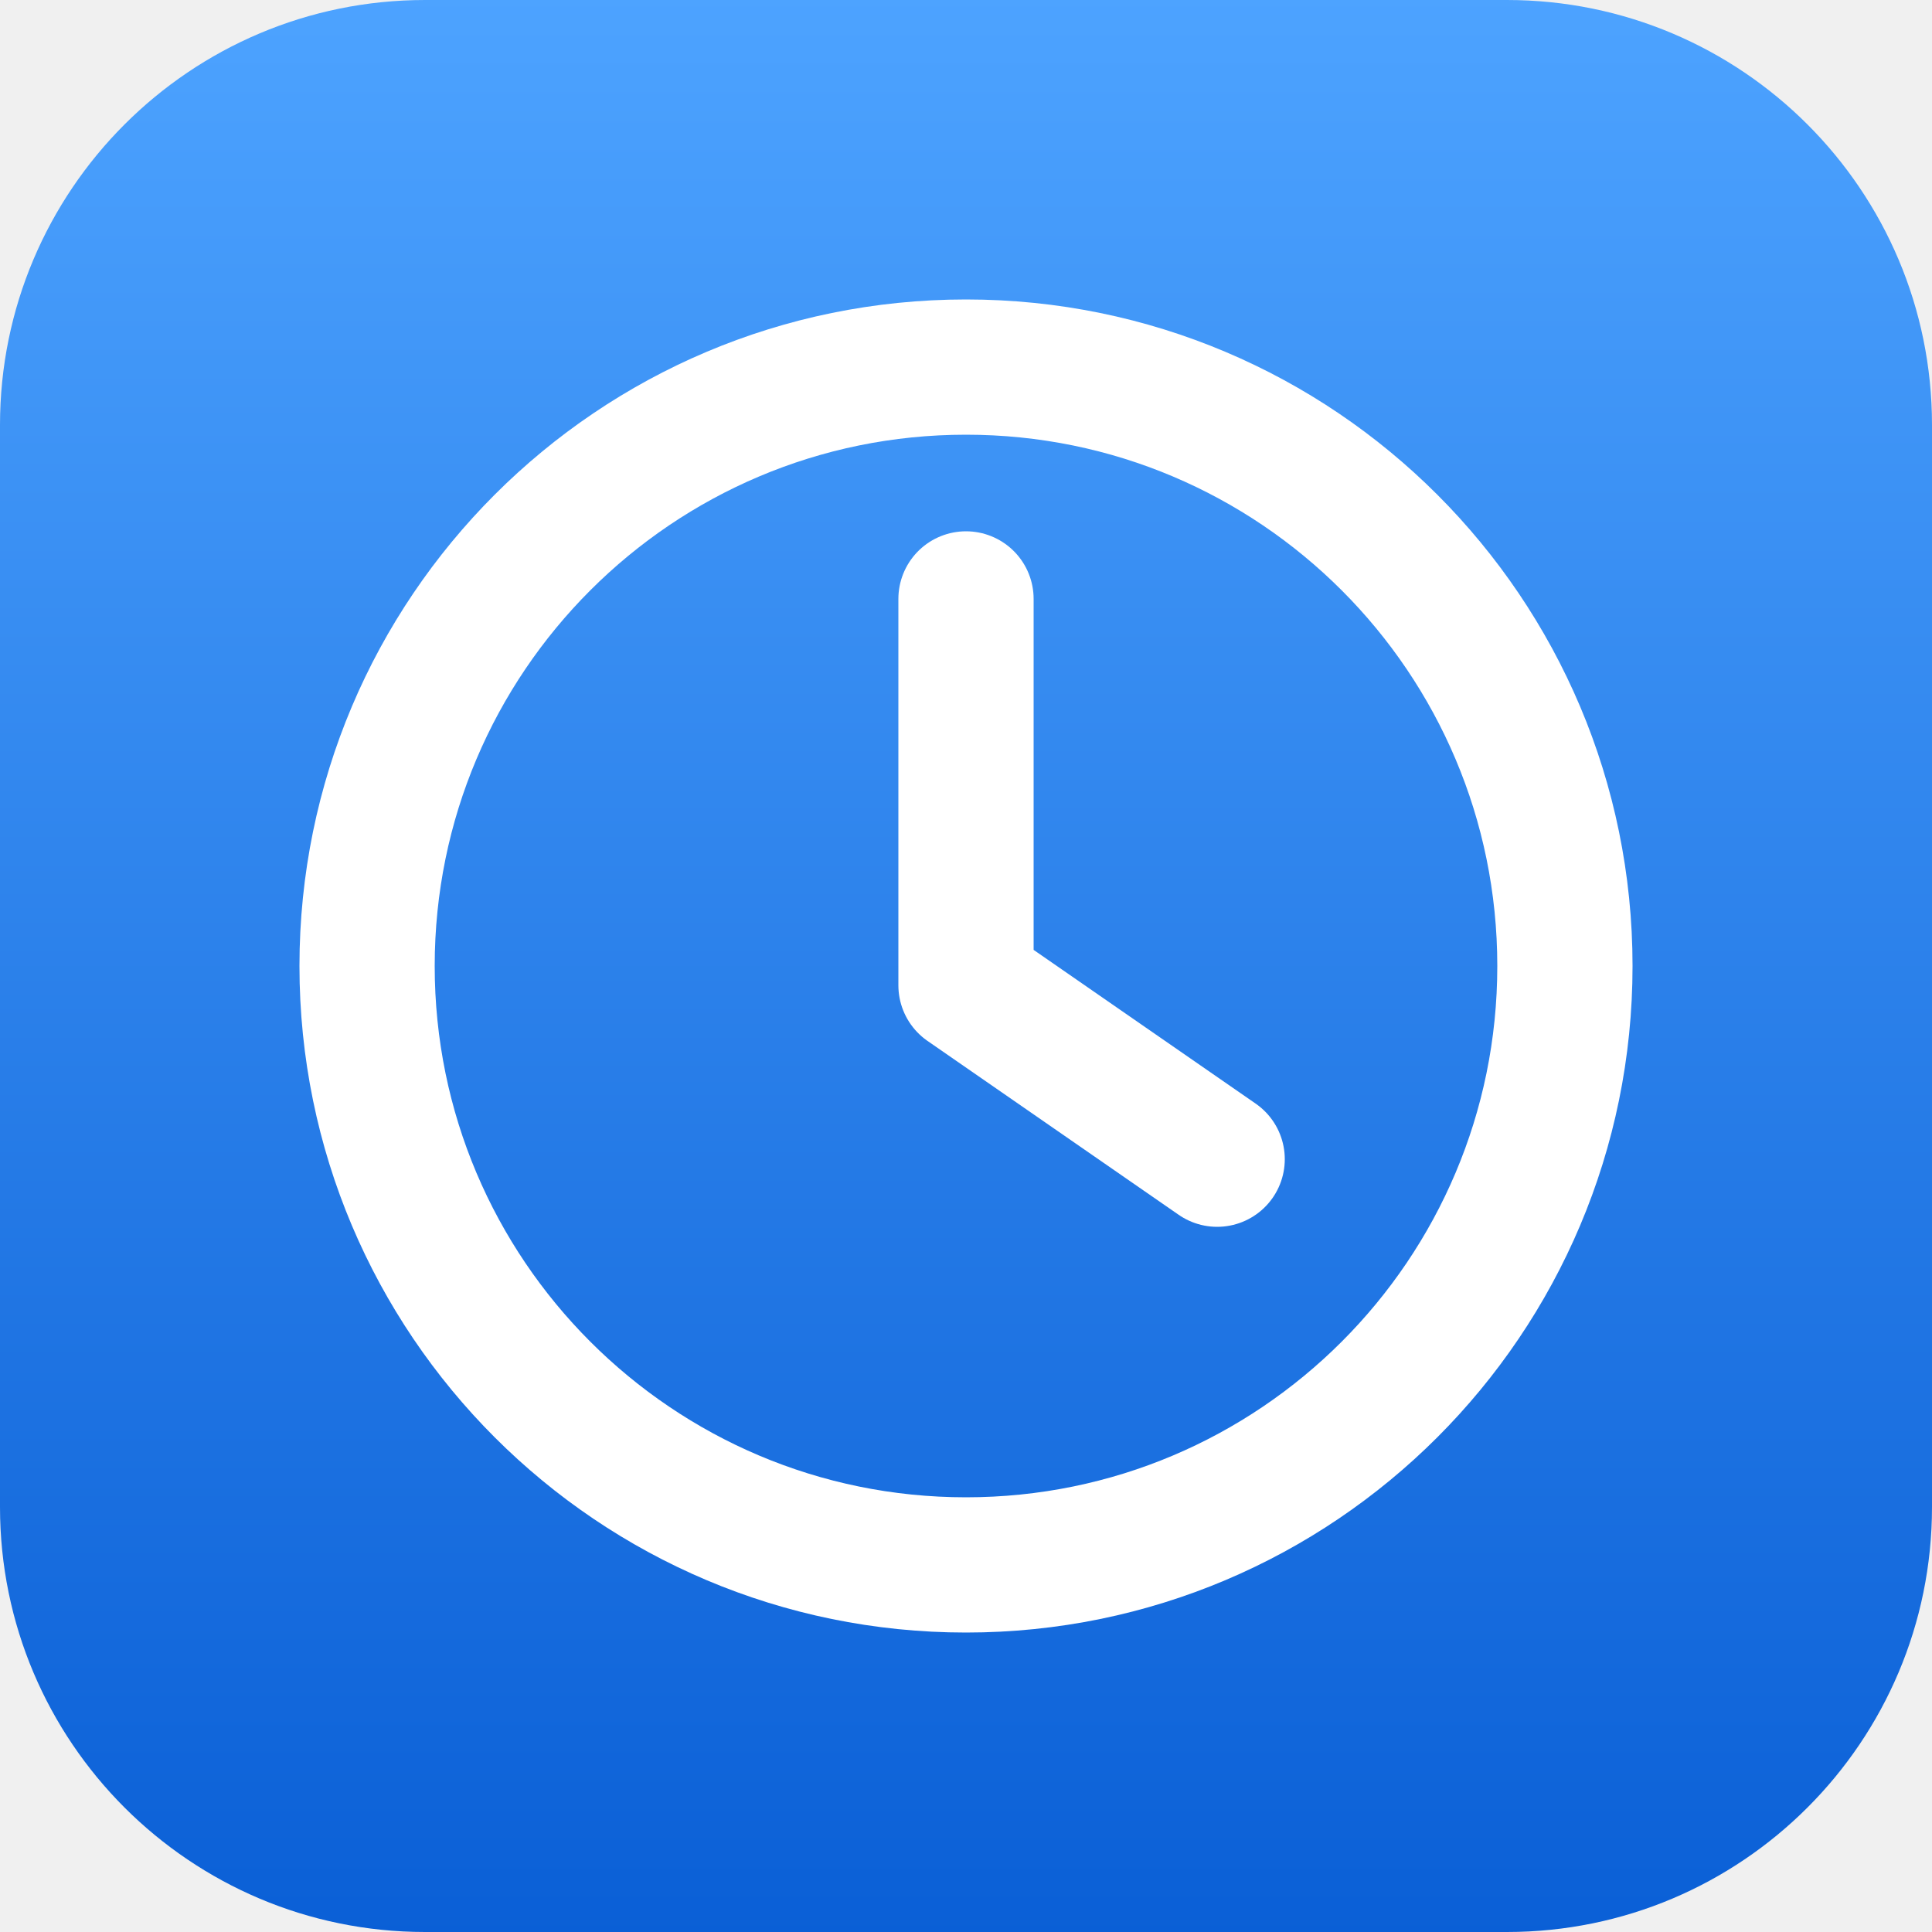
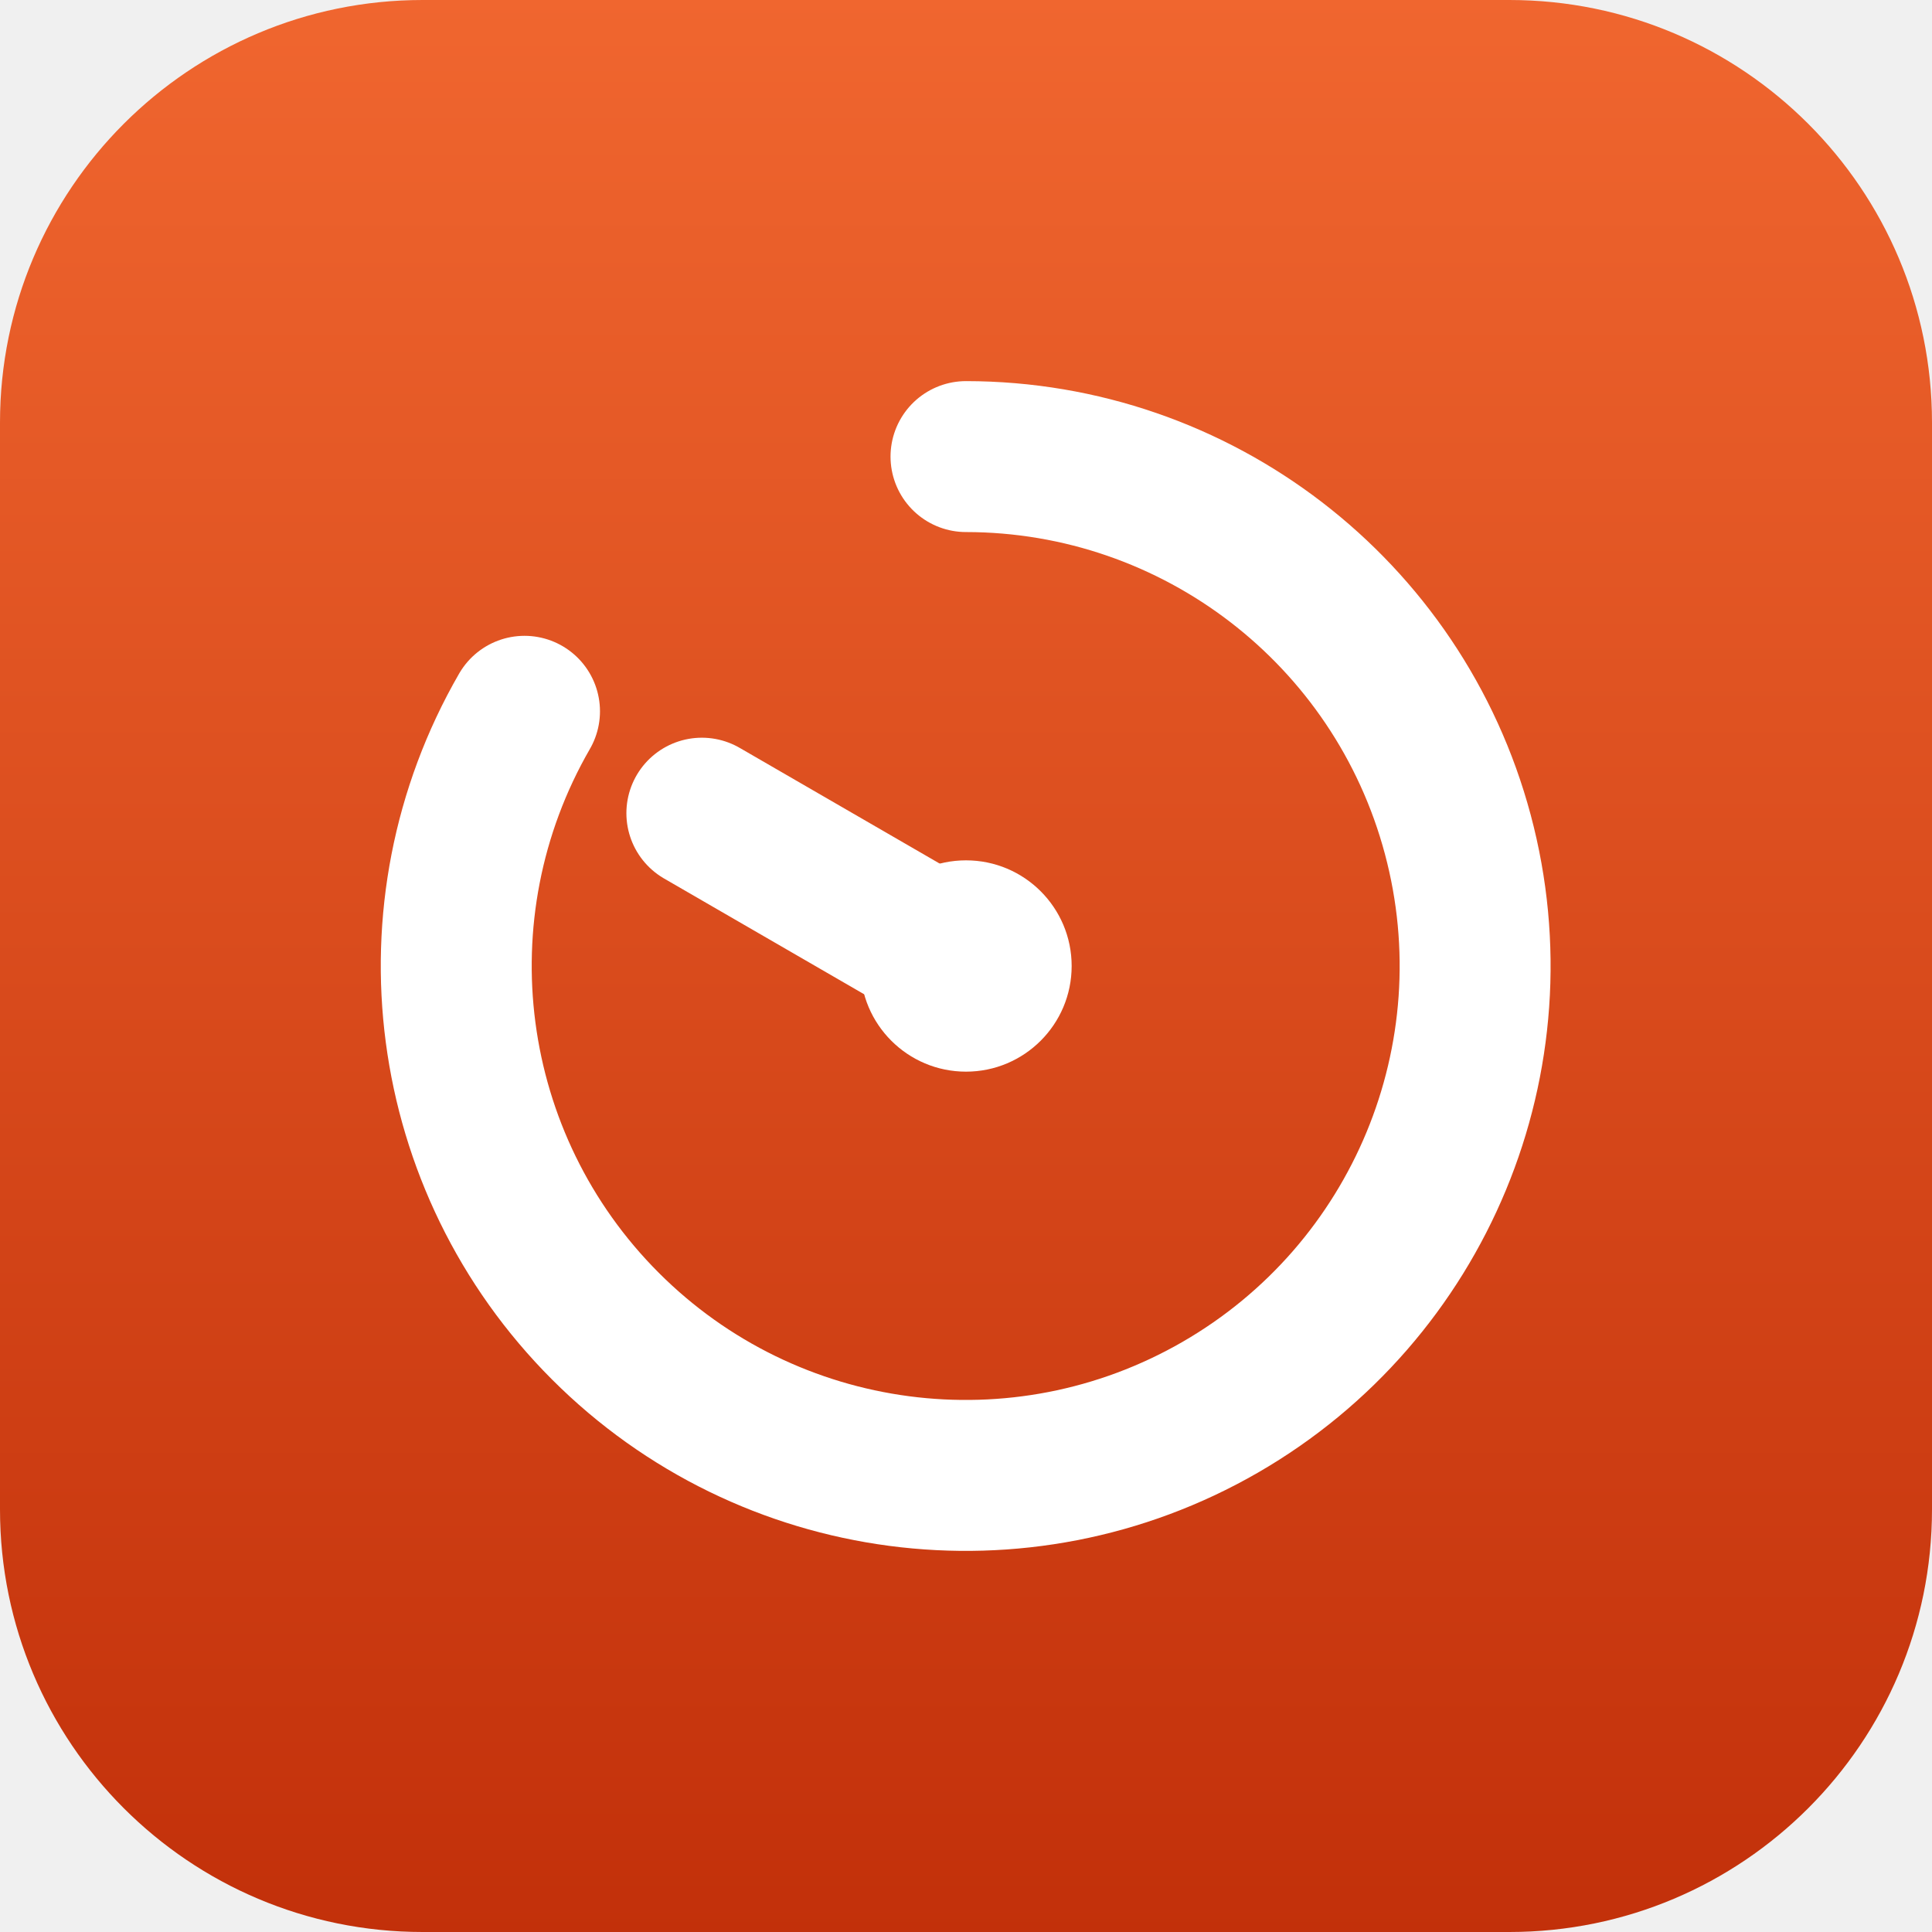
- <svg xmlns="http://www.w3.org/2000/svg" viewBox="0 0 200 200">
+ <svg xmlns="http://www.w3.org/2000/svg" width="200" height="200" viewBox="0 0 1024 1024">
  <defs>
    <linearGradient id="g" x1="0" y1="0" x2="0" y2="1">
-       <stop offset="0" stop-color="#4da3ff" />
-       <stop offset="1" stop-color="#0a5fd6" />
+       <stop offset="0" stop-color="#f0662f" />
+       <stop offset="1" stop-color="#c2300a" />
    </linearGradient>
  </defs>
-   <rect width="200" height="200" rx="44" fill="url(#g)" />
-   <circle cx="100" cy="100" r="62" fill="none" stroke="#fff" stroke-width="14" />
-   <path d="M100 62v40l26 18" fill="none" stroke="#fff" stroke-width="14" stroke-linecap="round" stroke-linejoin="round" />
+   <rect width="1024" height="1024" rx="224" fill="url(#g)" />
+   <g fill="none" stroke="#fff" stroke-linecap="round" stroke-width="80">
+     <path d="M512 242 A270 270 0 1 1 278 377" />
+     <path d="M512 512 L372 431" />
+   </g>
+   <circle cx="512" cy="512" r="56" fill="#fff" />
</svg>
